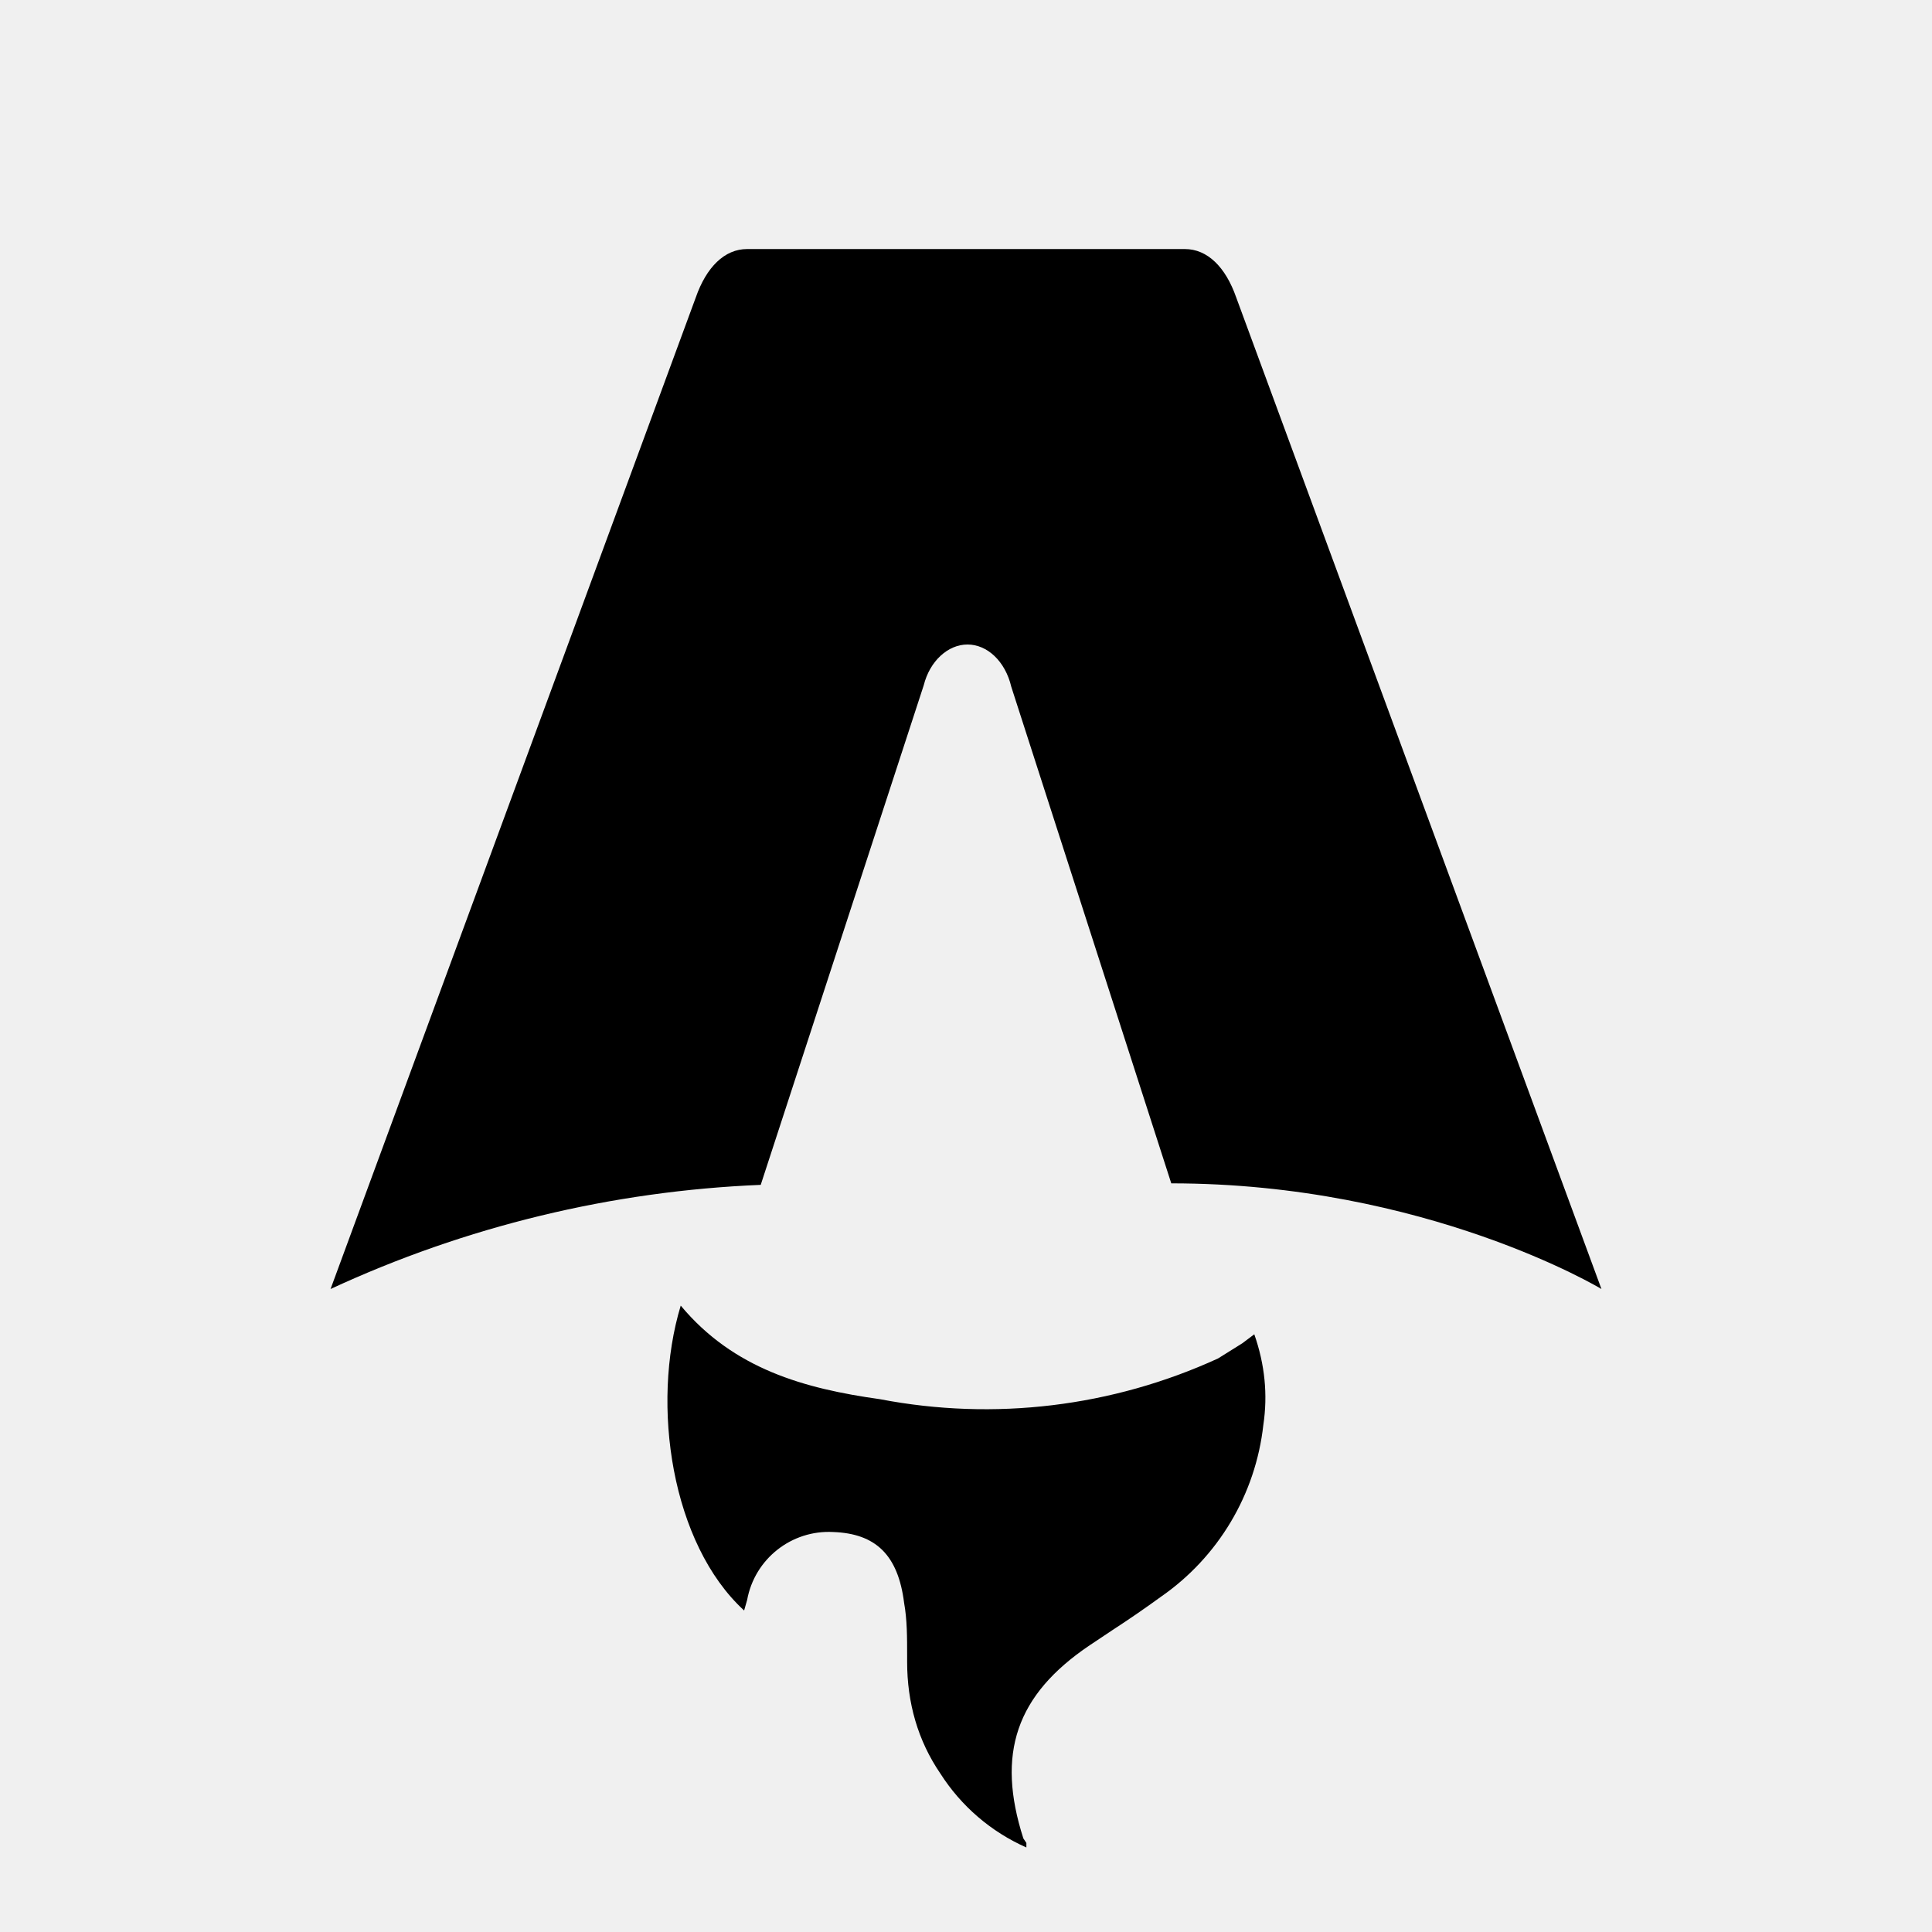
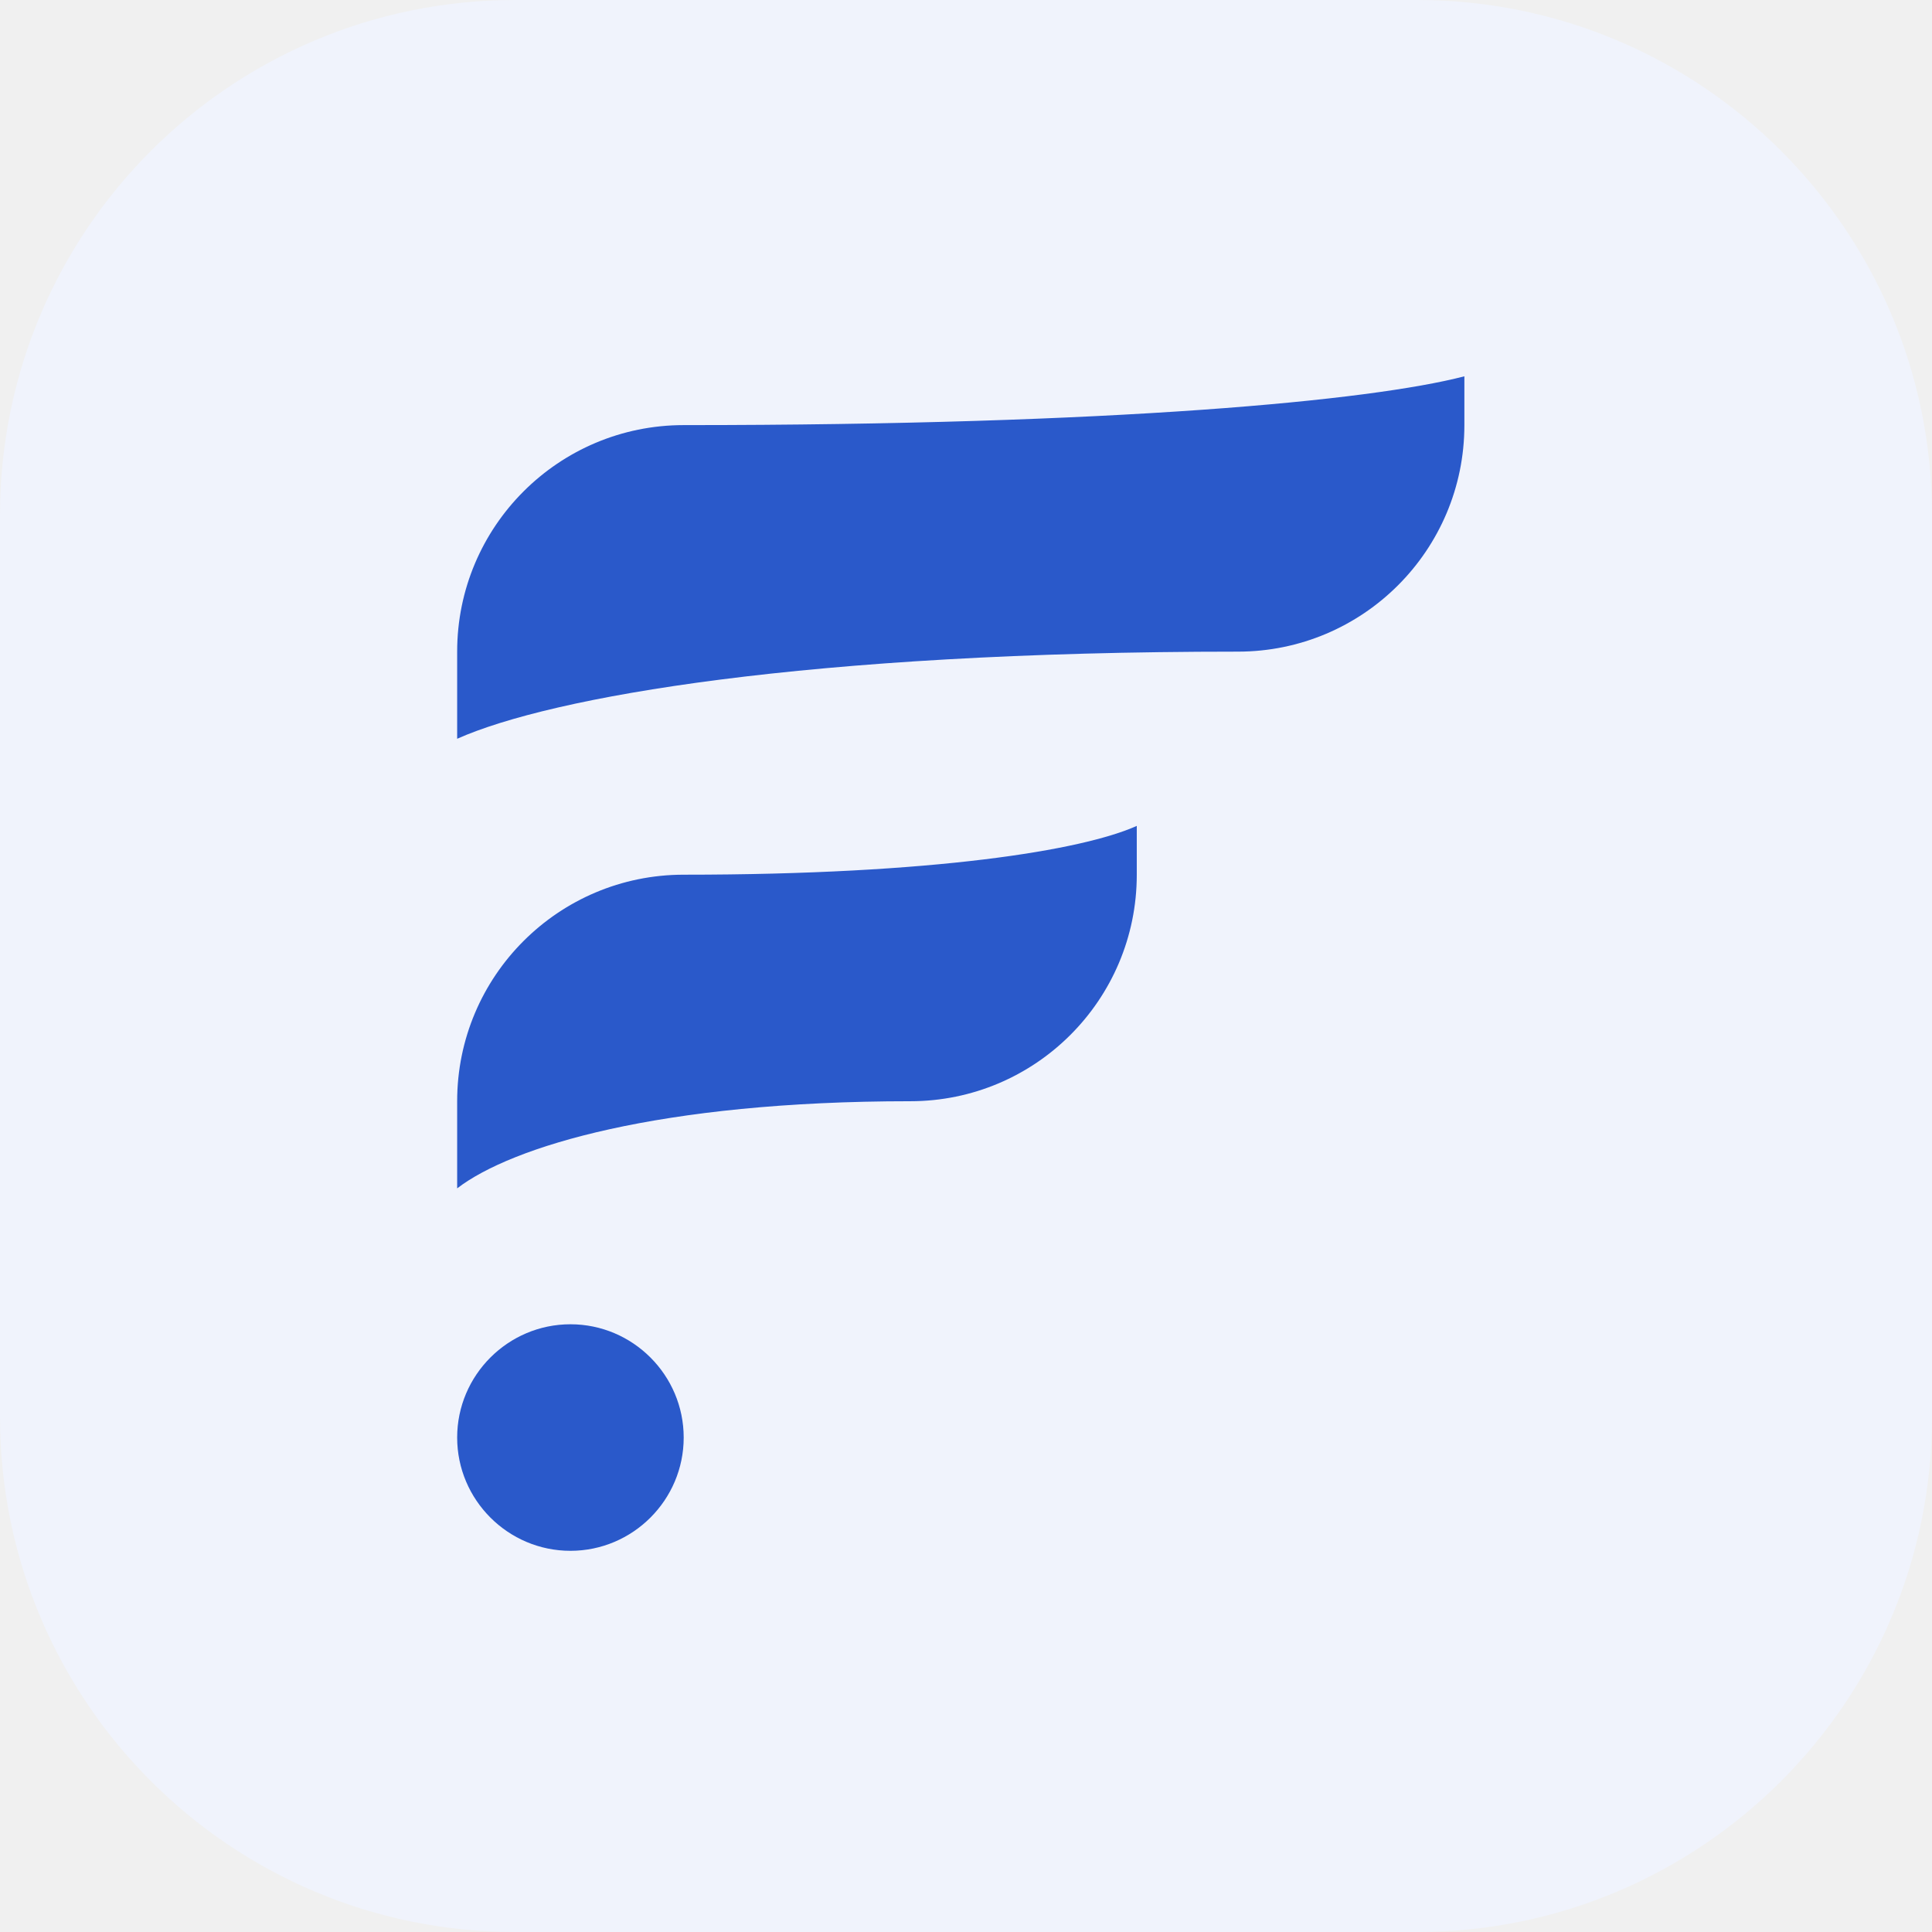
- <svg xmlns="http://www.w3.org/2000/svg" fill="none" viewBox="0 0 128 128">
-   <path d="M50.4 78.5a75.1 75.1 0 0 0-28.5 6.9l24.2-65.7c.7-2 1.9-3.2 3.4-3.2h29c1.5 0 2.7 1.2 3.4 3.2l24.2 65.7s-11.6-7-28.5-7L67 45.5c-.4-1.7-1.6-2.8-2.9-2.8-1.3 0-2.5 1.1-2.9 2.7L50.4 78.5Zm-1.1 28.2Zm-4.2-20.2c-2 6.6-.6 15.8 4.2 20.2a17.5 17.5 0 0 1 .2-.7 5.5 5.5 0 0 1 5.7-4.5c2.8.1 4.3 1.5 4.7 4.7.2 1.1.2 2.3.2 3.5v.4c0 2.7.7 5.2 2.2 7.4a13 13 0 0 0 5.7 4.9v-.3l-.2-.3c-1.8-5.6-.5-9.5 4.4-12.8l1.5-1a73 73 0 0 0 3.2-2.2 16 16 0 0 0 6.8-11.4c.3-2 .1-4-.6-6l-.8.6-1.6 1a37 37 0 0 1-22.4 2.7c-5-.7-9.7-2-13.2-6.2Z" />
-   <style>
-         path { fill: #000; }
-         @media (prefers-color-scheme: dark) {
-             path { fill: #FFF; }
-         }
-     </style>
+ <svg xmlns="http://www.w3.org/2000/svg" width="150" height="150" viewBox="0 0 150 150" fill="none">
+   <g clip-path="url(#clip0_190_104)">
+     <rect width="150" height="150" rx="40" fill="#F0F3FC" style="fill:#F0F3FC;fill:color(display-p3 0.941 0.953 0.988);fill-opacity:1;" />
+     <path d="M44.288 120.405C39.445 120.405 35.494 116.454 35.494 111.611C35.494 106.767 39.445 102.816 44.288 102.816C49.132 102.816 53.082 106.767 53.082 111.611C53.082 116.454 49.132 120.405 44.288 120.405Z" fill="#2A59CA" style="fill:#2A59CA;fill:color(display-p3 0.165 0.349 0.792);fill-opacity:1;" />
+     <path d="M53.136 33.005H53.082C43.368 33.005 35.494 40.879 35.494 50.593V57.358C42.773 54.111 62.607 50.593 96.106 50.593C105.82 50.593 113.694 42.719 113.694 33.005V29.216C106.415 31.111 86.608 33.005 53.136 33.005Z" fill="#2A59CA" style="fill:#2A59CA;fill:color(display-p3 0.165 0.349 0.792);fill-opacity:1;" />
+     <path d="M53.082 67.911C43.368 67.911 35.494 75.785 35.494 85.499V92.264C39.715 89.016 51.215 85.499 70.671 85.499C80.385 85.499 88.259 77.625 88.259 67.911V64.122C84.038 66.016 72.538 67.911 53.082 67.911Z" fill="#2A59CA" style="fill:#2A59CA;fill:color(display-p3 0.165 0.349 0.792);fill-opacity:1;" />
+   </g>
+   <defs>
+     <clipPath id="clip0_190_104">
+       <rect width="150" height="150" fill="white" style="fill:white;fill-opacity:1;" />
+     </clipPath>
+   </defs>
</svg>
